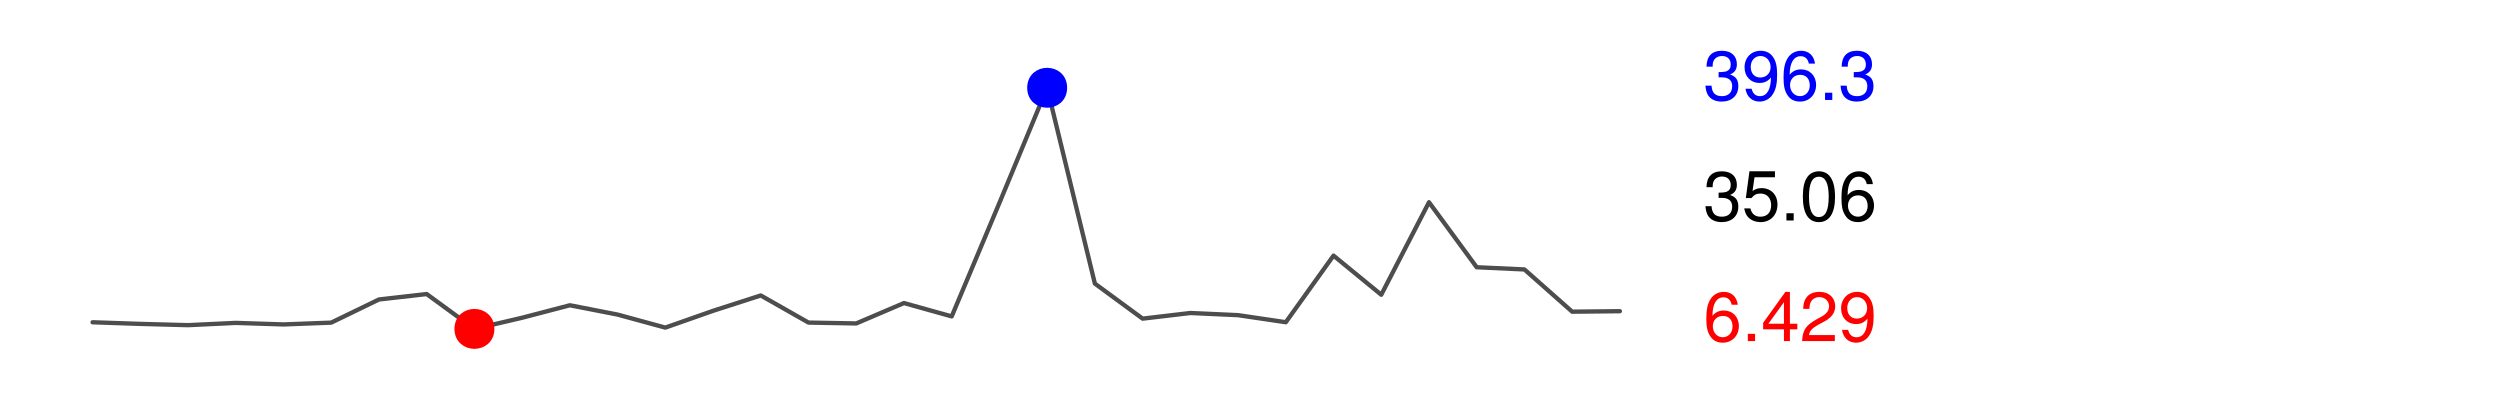
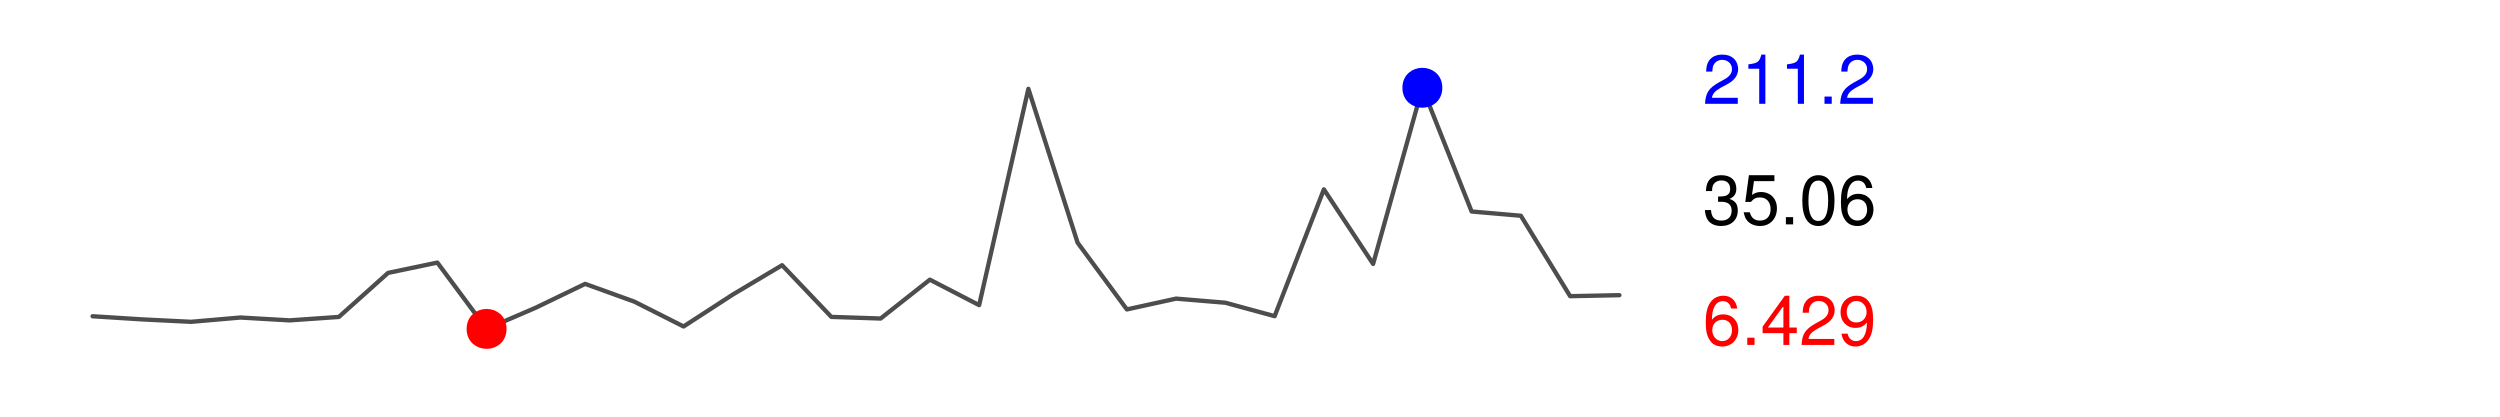
<svg xmlns="http://www.w3.org/2000/svg" xmlns:xlink="http://www.w3.org/1999/xlink" width="216pt" height="36pt" viewBox="0 0 216 36" version="1.1">
  <defs>
    <g>
      <symbol overflow="visible" id="glyph0-0">
        <path style="stroke:none;" d="" />
      </symbol>
      <symbol overflow="visible" id="glyph0-1">
        <path style="stroke:none;" d="M 2.984 -3.141 C 2.891 -3.844 2.438 -4.25 1.781 -4.25 C 1.312 -4.25 0.891 -4.031 0.641 -3.641 C 0.375 -3.234 0.266 -2.719 0.266 -1.938 C 0.266 -1.219 0.359 -0.766 0.625 -0.391 C 0.844 -0.047 1.219 0.141 1.688 0.141 C 2.5 0.141 3.078 -0.469 3.078 -1.297 C 3.078 -2.094 2.531 -2.641 1.781 -2.641 C 1.359 -2.641 1.031 -2.484 0.797 -2.172 C 0.797 -3.203 1.141 -3.781 1.75 -3.781 C 2.125 -3.781 2.375 -3.547 2.453 -3.141 L 2.984 -3.141 Z M 1.703 -2.172 C 2.219 -2.172 2.531 -1.828 2.531 -1.25 C 2.531 -0.719 2.172 -0.328 1.688 -0.328 C 1.203 -0.328 0.828 -0.734 0.828 -1.281 C 0.828 -1.812 1.188 -2.172 1.703 -2.172 Z M 1.703 -2.172 " />
      </symbol>
      <symbol overflow="visible" id="glyph0-2">
        <path style="stroke:none;" d="M 1.141 -0.625 L 0.516 -0.625 L 0.516 0 L 1.141 0 L 1.141 -0.625 Z M 1.141 -0.625 " />
      </symbol>
      <symbol overflow="visible" id="glyph0-3">
        <path style="stroke:none;" d="M 1.969 -1.016 L 1.969 0 L 2.484 0 L 2.484 -1.016 L 3.125 -1.016 L 3.125 -1.5 L 2.484 -1.5 L 2.484 -4.25 L 2.094 -4.25 L 0.172 -1.578 L 0.172 -1.016 L 1.969 -1.016 Z M 1.969 -1.5 L 0.625 -1.5 L 1.969 -3.359 L 1.969 -1.5 Z M 1.969 -1.5 " />
      </symbol>
      <symbol overflow="visible" id="glyph0-4">
        <path style="stroke:none;" d="M 3.031 -0.516 L 0.797 -0.516 C 0.859 -0.875 1.047 -1.094 1.562 -1.391 L 2.172 -1.719 C 2.766 -2.047 3.062 -2.484 3.062 -3 C 3.062 -3.359 2.922 -3.688 2.672 -3.922 C 2.422 -4.141 2.109 -4.25 1.703 -4.25 C 1.156 -4.25 0.766 -4.062 0.531 -3.703 C 0.375 -3.469 0.312 -3.203 0.297 -2.781 L 0.828 -2.781 C 0.844 -3.062 0.875 -3.234 0.953 -3.375 C 1.094 -3.641 1.375 -3.797 1.688 -3.797 C 2.172 -3.797 2.531 -3.453 2.531 -3 C 2.531 -2.656 2.328 -2.375 1.953 -2.156 L 1.391 -1.844 C 0.516 -1.344 0.25 -0.938 0.203 0 L 3.031 0 L 3.031 -0.516 Z M 3.031 -0.516 " />
      </symbol>
      <symbol overflow="visible" id="glyph0-5">
        <path style="stroke:none;" d="M 0.312 -0.969 C 0.422 -0.281 0.875 0.141 1.531 0.141 C 1.984 0.141 2.422 -0.094 2.656 -0.469 C 2.938 -0.875 3.047 -1.406 3.047 -2.172 C 3.047 -2.891 2.953 -3.344 2.688 -3.719 C 2.453 -4.062 2.094 -4.25 1.625 -4.25 C 0.812 -4.25 0.234 -3.656 0.234 -2.812 C 0.234 -2.031 0.766 -1.469 1.531 -1.469 C 1.938 -1.469 2.234 -1.609 2.516 -1.938 C 2.5 -0.906 2.172 -0.328 1.562 -0.328 C 1.188 -0.328 0.938 -0.562 0.844 -0.969 L 0.312 -0.969 Z M 1.609 -3.797 C 2.109 -3.797 2.484 -3.391 2.484 -2.828 C 2.484 -2.312 2.109 -1.938 1.594 -1.938 C 1.094 -1.938 0.766 -2.297 0.766 -2.859 C 0.766 -3.406 1.125 -3.797 1.609 -3.797 Z M 1.609 -3.797 " />
      </symbol>
      <symbol overflow="visible" id="glyph0-6">
+         <path style="stroke:none;" d="M 1.547 -3.031 L 1.547 0 L 2.078 0 L 2.078 -4.25 L 1.734 -4.25 C 1.547 -3.594 1.422 -3.516 0.609 -3.406 L 0.609 -3.031 L 1.547 -3.031 Z M 1.547 -3.031 " />
+       </symbol>
+       <symbol overflow="visible" id="glyph0-7">
        <path style="stroke:none;" d="M 1.328 -1.953 L 1.391 -1.953 L 1.609 -1.953 C 2.203 -1.953 2.5 -1.688 2.5 -1.188 C 2.5 -0.641 2.172 -0.328 1.609 -0.328 C 1.031 -0.328 0.75 -0.625 0.719 -1.234 L 0.188 -1.234 C 0.219 -0.891 0.281 -0.672 0.375 -0.484 C 0.594 -0.078 1.016 0.141 1.594 0.141 C 2.469 0.141 3.031 -0.391 3.031 -1.188 C 3.031 -1.734 2.828 -2.031 2.312 -2.203 C 2.719 -2.359 2.906 -2.656 2.906 -3.078 C 2.906 -3.812 2.422 -4.25 1.609 -4.25 C 0.75 -4.25 0.297 -3.781 0.281 -2.875 L 0.812 -2.875 C 0.812 -3.141 0.844 -3.281 0.906 -3.406 C 1.031 -3.641 1.297 -3.797 1.625 -3.797 C 2.094 -3.797 2.375 -3.516 2.375 -3.062 C 2.375 -2.766 2.266 -2.594 2.031 -2.484 C 1.891 -2.438 1.703 -2.406 1.328 -2.406 L 1.328 -1.953 Z M 1.328 -1.953 " />
      </symbol>
-       <symbol overflow="visible" id="glyph0-7">
+       <symbol overflow="visible" id="glyph0-8">
        <path style="stroke:none;" d="M 2.859 -4.25 L 0.656 -4.25 L 0.344 -1.938 L 0.828 -1.938 C 1.078 -2.234 1.281 -2.328 1.609 -2.328 C 2.172 -2.328 2.531 -1.938 2.531 -1.312 C 2.531 -0.703 2.188 -0.328 1.609 -0.328 C 1.141 -0.328 0.859 -0.562 0.734 -1.047 L 0.203 -1.047 C 0.281 -0.703 0.344 -0.531 0.469 -0.375 C 0.703 -0.047 1.141 0.141 1.625 0.141 C 2.484 0.141 3.078 -0.484 3.078 -1.391 C 3.078 -2.219 2.516 -2.797 1.703 -2.797 C 1.406 -2.797 1.156 -2.719 0.922 -2.547 L 1.094 -3.734 L 2.859 -3.734 L 2.859 -4.25 Z M 2.859 -4.25 " />
      </symbol>
-       <symbol overflow="visible" id="glyph0-8">
+       <symbol overflow="visible" id="glyph0-9">
        <path style="stroke:none;" d="M 1.656 -4.25 C 1.25 -4.25 0.891 -4.078 0.672 -3.781 C 0.391 -3.406 0.266 -2.844 0.266 -2.062 C 0.266 -0.625 0.734 0.141 1.656 0.141 C 2.547 0.141 3.047 -0.625 3.047 -2.016 C 3.047 -2.844 2.906 -3.406 2.625 -3.781 C 2.406 -4.094 2.047 -4.25 1.656 -4.25 Z M 1.656 -3.781 C 2.219 -3.781 2.5 -3.203 2.5 -2.062 C 2.5 -0.859 2.219 -0.297 1.641 -0.297 C 1.078 -0.297 0.797 -0.891 0.797 -2.047 C 0.797 -3.219 1.078 -3.781 1.656 -3.781 Z M 1.656 -3.781 " />
      </symbol>
    </g>
    <clipPath id="clip1">
      <path d="M 0 0 L 217 0 L 217 37 L 0 37 Z M 0 0 " />
    </clipPath>
  </defs>
  <g id="surface0">
    <rect x="0" y="0" width="216" height="36" style="fill:rgb(100%,100%,100%);fill-opacity:0;stroke:none;" />
    <g clip-path="url(#clip1)" clip-rule="nonzero">
-       <path style="fill:none;stroke-width:0.375;stroke-linecap:round;stroke-linejoin:round;stroke:rgb(30.196%,30.196%,30.196%);stroke-opacity:1;stroke-miterlimit:10;" d="M 8 27.844 L 8 27.844 L 12.125 27.984 L 16.246 28.094 L 20.371 27.898 L 24.496 28.031 L 28.617 27.875 L 32.742 25.875 L 36.867 25.406 L 40.988 28.418 L 45.113 27.453 L 49.238 26.375 L 53.359 27.18 L 57.484 28.305 L 61.609 26.855 L 65.73 25.527 L 69.855 27.871 L 73.98 27.945 L 78.102 26.184 L 82.227 27.336 L 86.352 17.523 L 90.473 7.582 L 94.598 24.504 L 98.723 27.531 L 102.844 27.043 L 106.969 27.23 L 111.094 27.84 L 115.215 22.086 L 119.34 25.465 L 123.465 17.473 L 127.586 23.09 L 131.711 23.281 L 135.836 26.93 L 139.957 26.887 " />
-       <path style="fill-rule:nonzero;fill:rgb(100%,0%,0%);fill-opacity:1;stroke-width:0.75;stroke-linecap:round;stroke-linejoin:round;stroke:rgb(100%,0%,0%);stroke-opacity:1;stroke-miterlimit:10;" d="M 42.34 28.418 C 42.34 30.215 39.641 30.215 39.641 28.418 C 39.641 26.617 42.34 26.617 42.34 28.418 " />
-       <path style="fill-rule:nonzero;fill:rgb(0%,0%,100%);fill-opacity:1;stroke-width:0.75;stroke-linecap:round;stroke-linejoin:round;stroke:rgb(0%,0%,100%);stroke-opacity:1;stroke-miterlimit:10;" d="M 91.824 7.582 C 91.824 9.383 89.125 9.383 89.125 7.582 C 89.125 5.785 91.824 5.785 91.824 7.582 " />
+       <path style="fill:none;stroke-width:0.375;stroke-linecap:round;stroke-linejoin:round;stroke:rgb(30.196%,30.196%,30.196%);stroke-opacity:1;stroke-miterlimit:10;" d="M 8 27.324 L 8 27.324 L 12.254 27.594 L 16.512 27.805 L 20.766 27.434 L 25.02 27.68 L 29.277 27.383 L 33.531 23.578 L 37.789 22.688 L 42.043 28.418 L 46.297 26.582 L 50.555 24.527 L 54.809 26.062 L 59.062 28.207 L 63.32 25.445 L 67.574 22.914 L 71.828 27.379 L 76.086 27.52 L 80.34 24.164 L 84.598 26.363 L 88.852 7.676 L 93.105 20.969 L 97.363 26.734 L 101.617 25.801 L 105.871 26.156 L 110.129 27.316 L 114.383 16.363 L 118.637 22.801 L 122.895 7.582 L 127.148 18.273 L 131.402 18.641 L 135.66 25.59 L 139.914 25.504 " />
+       <path style="fill-rule:nonzero;fill:rgb(100%,0%,0%);fill-opacity:1;stroke-width:0.75;stroke-linecap:round;stroke-linejoin:round;stroke:rgb(100%,0%,0%);stroke-opacity:1;stroke-miterlimit:10;" d="M 43.391 28.418 C 43.391 30.215 40.691 30.215 40.691 28.418 C 40.691 26.617 43.391 26.617 43.391 28.418 " />
+       <path style="fill-rule:nonzero;fill:rgb(0%,0%,100%);fill-opacity:1;stroke-width:0.75;stroke-linecap:round;stroke-linejoin:round;stroke:rgb(0%,0%,100%);stroke-opacity:1;stroke-miterlimit:10;" d="M 124.242 7.582 C 124.242 9.383 121.543 9.383 121.543 7.582 C 121.543 5.785 124.242 5.785 124.242 7.582 " />
      <g style="fill:rgb(100%,0%,0%);fill-opacity:1;">
-         <use xlink:href="#glyph0-1" x="147.16" y="29.468" />
-         <use xlink:href="#glyph0-2" x="150.496" y="29.468" />
-         <use xlink:href="#glyph0-3" x="152.164" y="29.468" />
-         <use xlink:href="#glyph0-4" x="155.5" y="29.468" />
-         <use xlink:href="#glyph0-5" x="158.836" y="29.468" />
+         <use xlink:href="#glyph0-1" x="147.113" y="29.8" />
+         <use xlink:href="#glyph0-2" x="150.449" y="29.8" />
+         <use xlink:href="#glyph0-3" x="152.117" y="29.8" />
+         <use xlink:href="#glyph0-4" x="155.453" y="29.8" />
+         <use xlink:href="#glyph0-5" x="158.789" y="29.8" />
      </g>
      <g style="fill:rgb(0%,0%,100%);fill-opacity:1;">
-         <use xlink:href="#glyph0-6" x="147.16" y="8.636" />
-         <use xlink:href="#glyph0-5" x="150.496" y="8.636" />
-         <use xlink:href="#glyph0-1" x="153.832" y="8.636" />
-         <use xlink:href="#glyph0-2" x="157.168" y="8.636" />
-         <use xlink:href="#glyph0-6" x="158.836" y="8.636" />
+         <use xlink:href="#glyph0-4" x="147.113" y="8.968" />
+         <use xlink:href="#glyph0-6" x="150.449" y="8.968" />
+         <use xlink:href="#glyph0-6" x="153.785" y="8.968" />
+         <use xlink:href="#glyph0-2" x="157.121" y="8.968" />
+         <use xlink:href="#glyph0-4" x="158.789" y="8.968" />
      </g>
      <g style="fill:rgb(0%,0%,0%);fill-opacity:1;">
-         <use xlink:href="#glyph0-6" x="147.16" y="19.05" />
-         <use xlink:href="#glyph0-7" x="150.496" y="19.05" />
-         <use xlink:href="#glyph0-2" x="153.832" y="19.05" />
-         <use xlink:href="#glyph0-8" x="155.5" y="19.05" />
-         <use xlink:href="#glyph0-1" x="158.836" y="19.05" />
+         <use xlink:href="#glyph0-7" x="147.113" y="19.386" />
+         <use xlink:href="#glyph0-8" x="150.449" y="19.386" />
+         <use xlink:href="#glyph0-2" x="153.785" y="19.386" />
+         <use xlink:href="#glyph0-9" x="155.453" y="19.386" />
+         <use xlink:href="#glyph0-1" x="158.789" y="19.386" />
      </g>
    </g>
  </g>
</svg>
